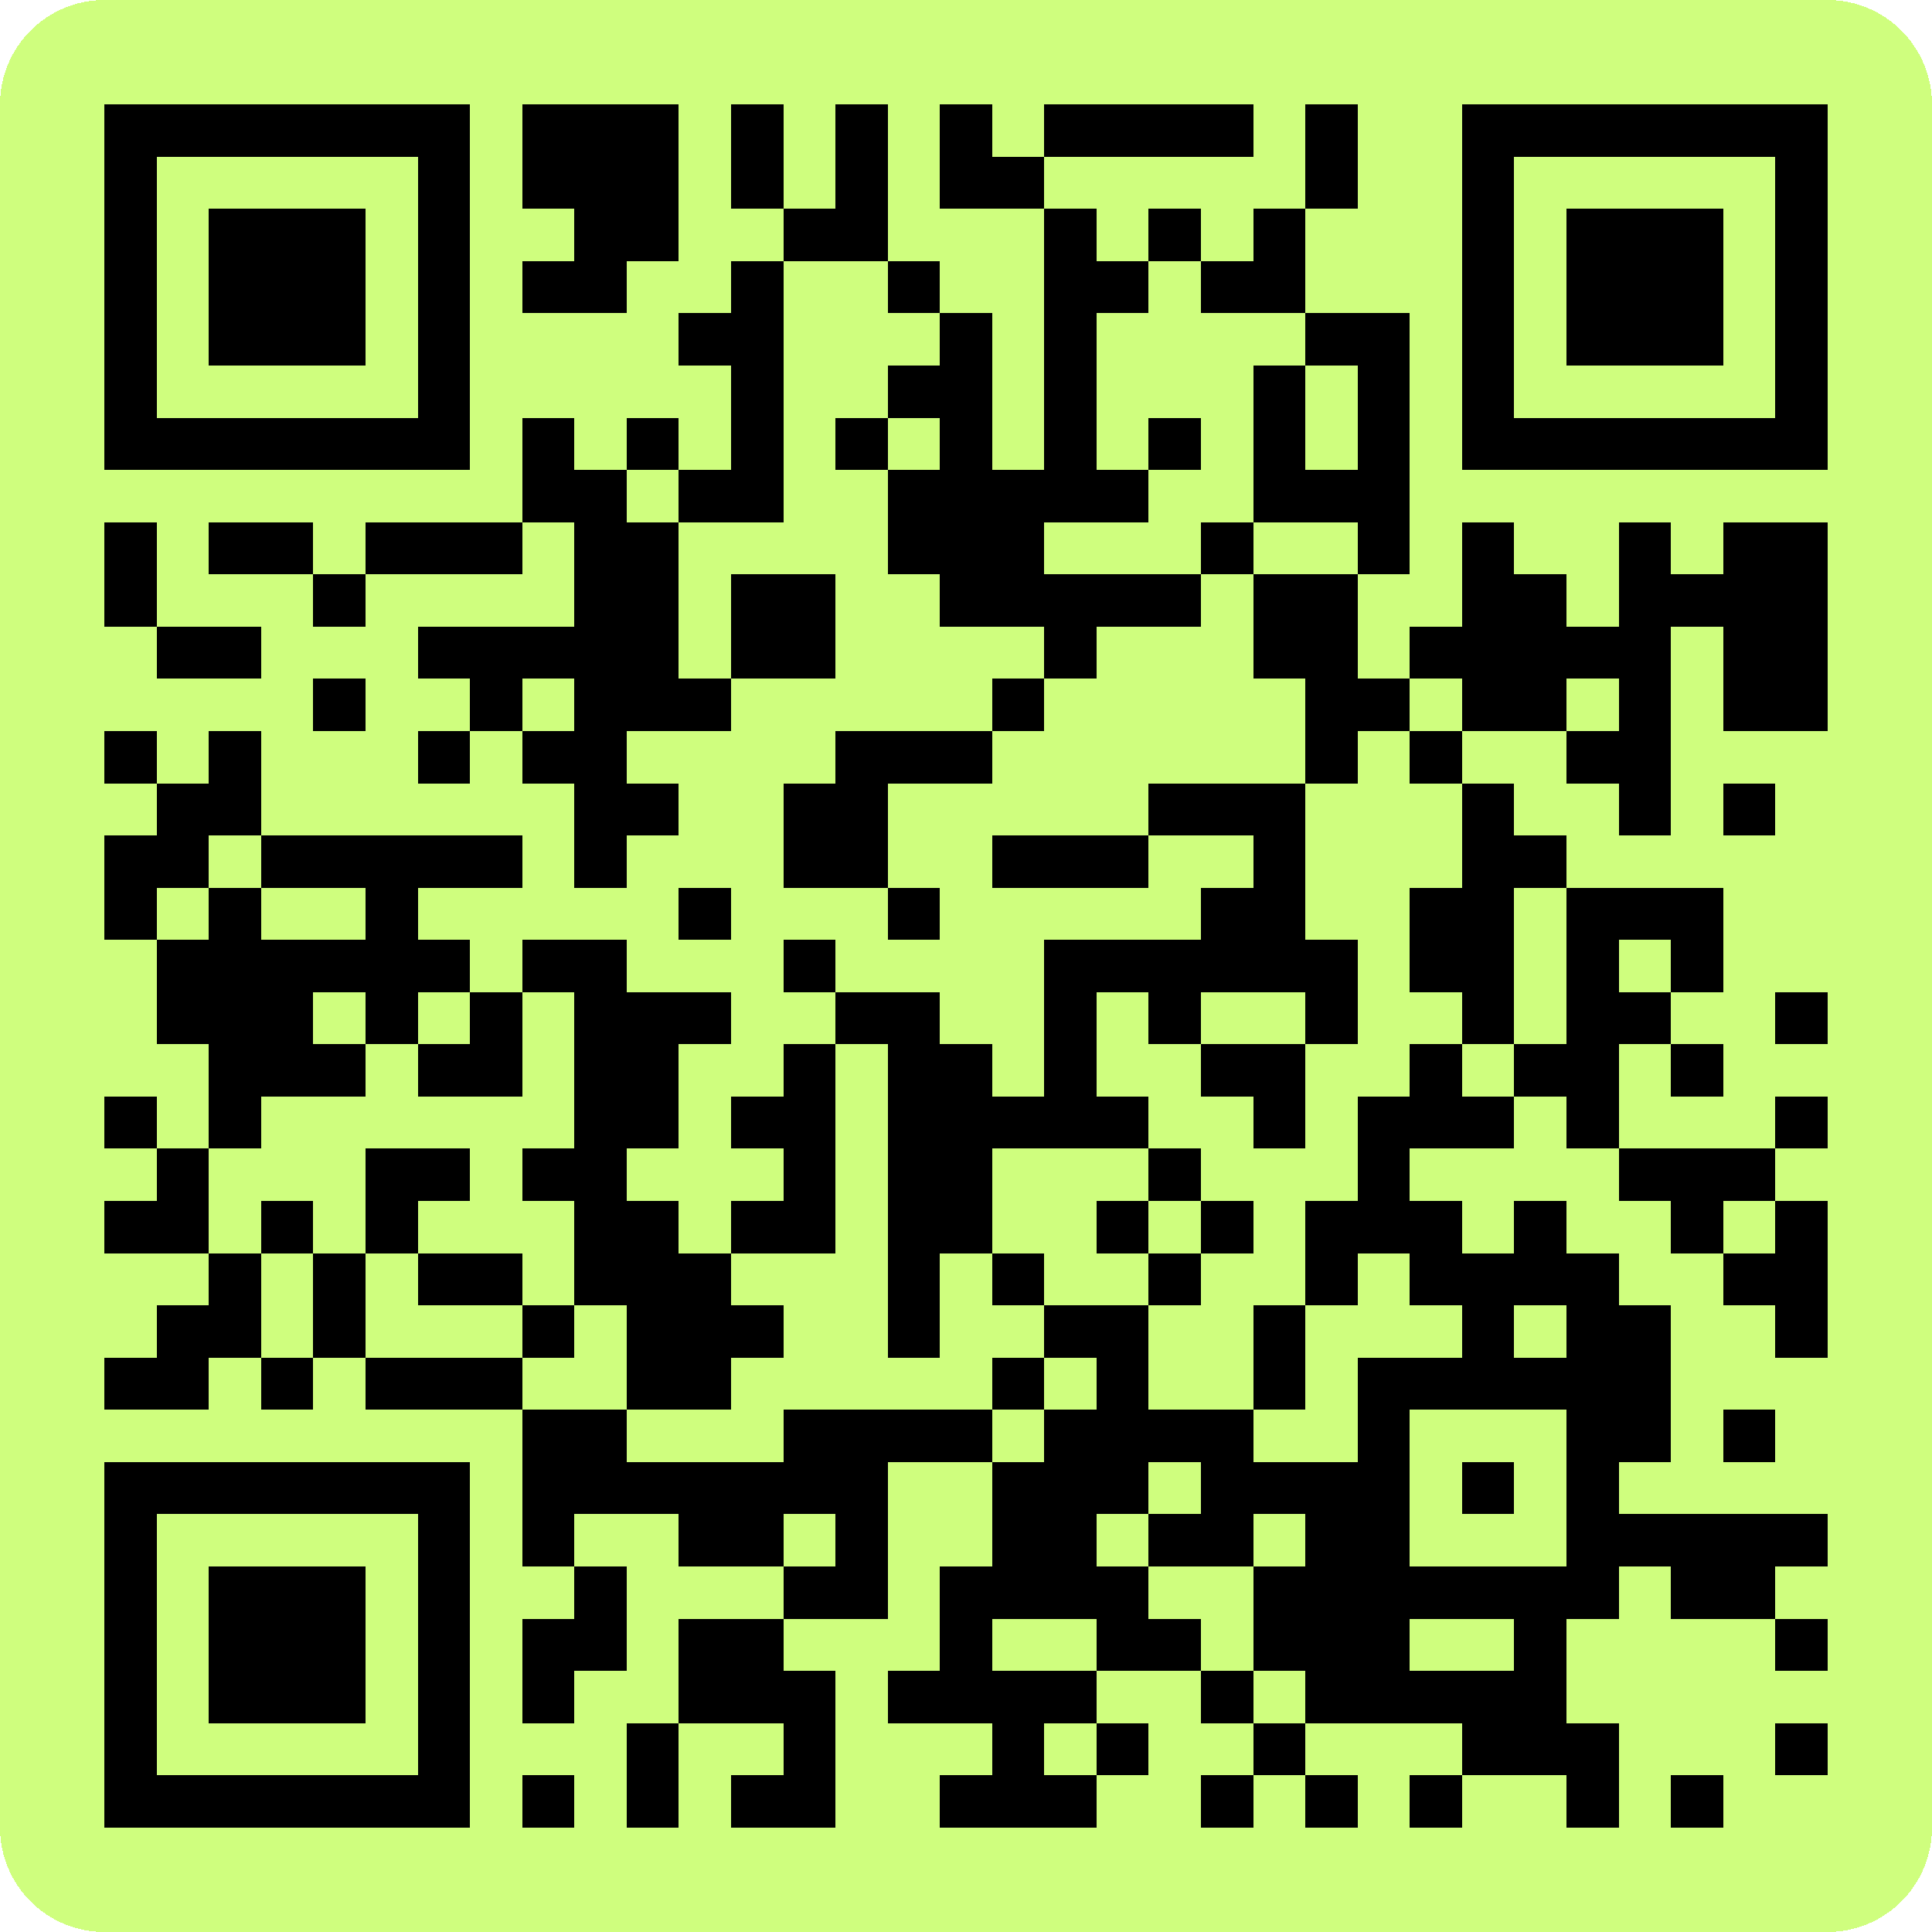
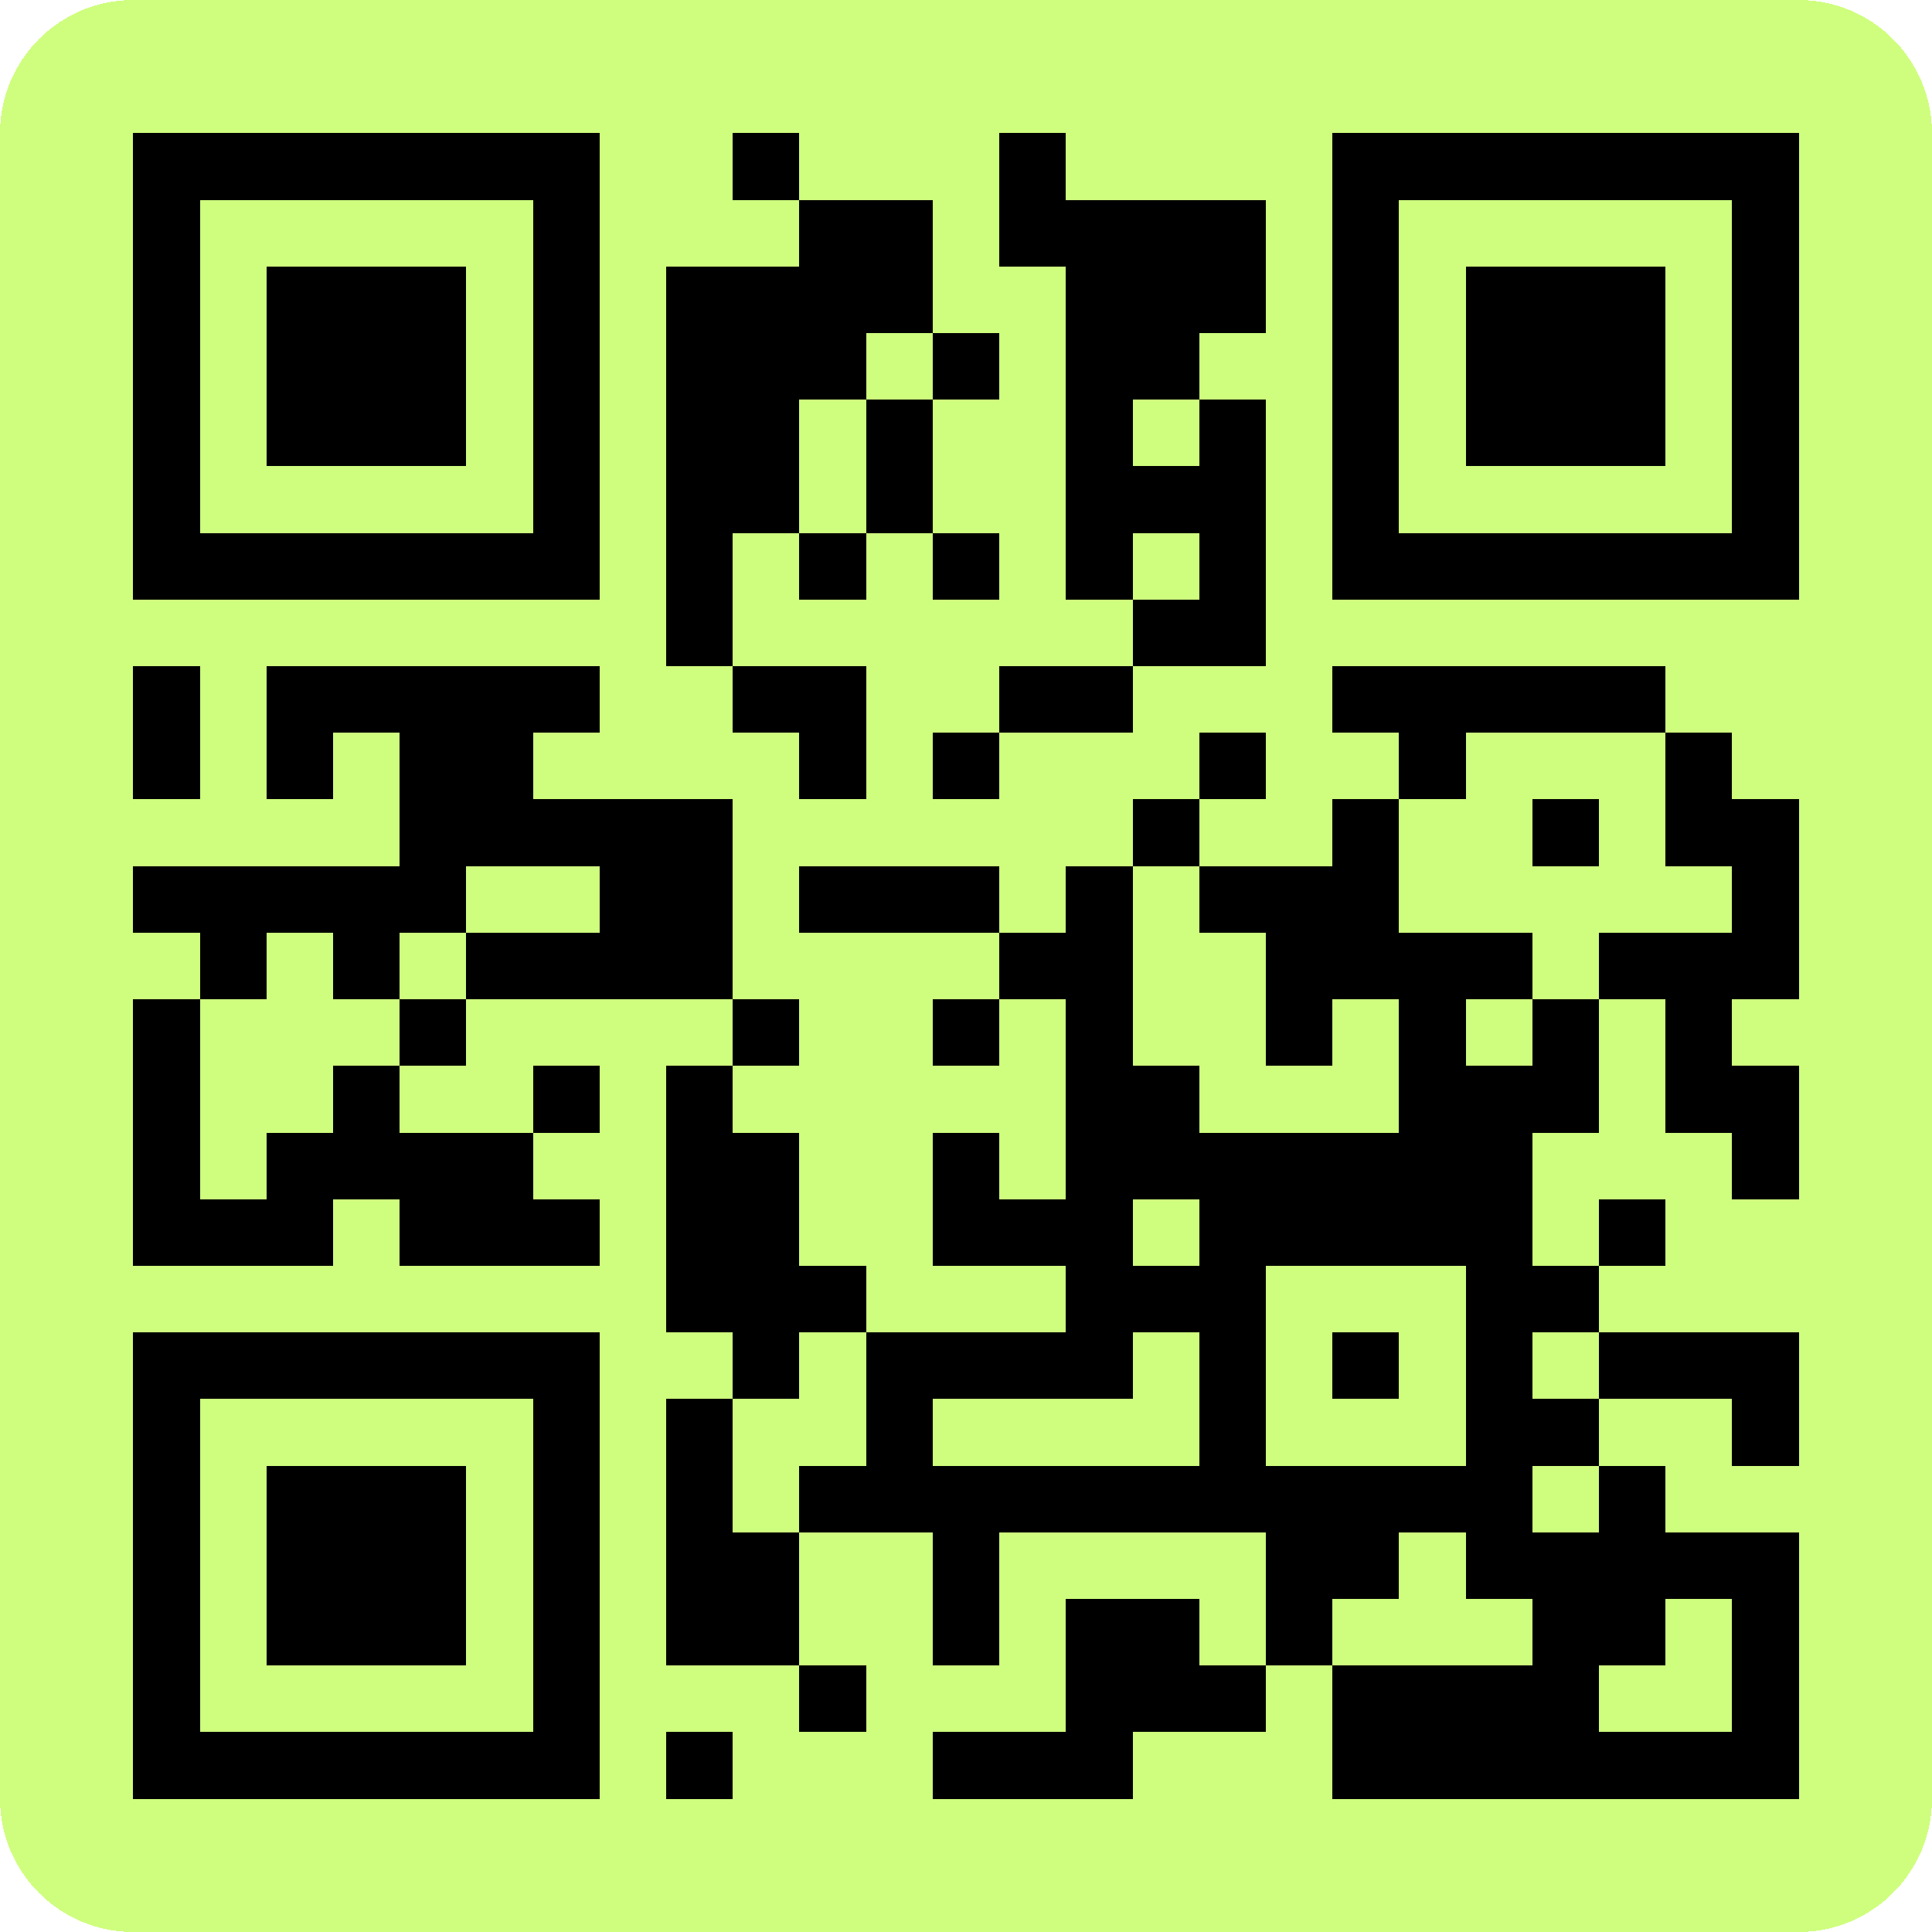
- <svg xmlns="http://www.w3.org/2000/svg" viewBox="0 0 37 37" width="148" height="148" shape-rendering="crispEdges">
-   <rect width="37" height="37" rx="2" fill="#CFFE7E" />
-   <path fill="#000" d="M2 2h7v1h-7zM10 2h3v1h-3zM14 2h1v1h-1zM16 2h1v1h-1zM18 2h1v1h-1zM20 2h4v1h-4zM25 2h1v1h-1zM28 2h7v1h-7zM2 3h1v1h-1zM8 3h1v1h-1zM10 3h3v1h-3zM14 3h1v1h-1zM16 3h1v1h-1zM18 3h2v1h-2zM25 3h1v1h-1zM28 3h1v1h-1zM34 3h1v1h-1zM2 4h1v1h-1zM4 4h3v1h-3zM8 4h1v1h-1zM11 4h2v1h-2zM15 4h2v1h-2zM20 4h1v1h-1zM22 4h1v1h-1zM24 4h1v1h-1zM28 4h1v1h-1zM30 4h3v1h-3zM34 4h1v1h-1zM2 5h1v1h-1zM4 5h3v1h-3zM8 5h1v1h-1zM10 5h2v1h-2zM14 5h1v1h-1zM17 5h1v1h-1zM20 5h2v1h-2zM23 5h2v1h-2zM28 5h1v1h-1zM30 5h3v1h-3zM34 5h1v1h-1zM2 6h1v1h-1zM4 6h3v1h-3zM8 6h1v1h-1zM13 6h2v1h-2zM18 6h1v1h-1zM20 6h1v1h-1zM25 6h2v1h-2zM28 6h1v1h-1zM30 6h3v1h-3zM34 6h1v1h-1zM2 7h1v1h-1zM8 7h1v1h-1zM14 7h1v1h-1zM17 7h2v1h-2zM20 7h1v1h-1zM24 7h1v1h-1zM26 7h1v1h-1zM28 7h1v1h-1zM34 7h1v1h-1zM2 8h7v1h-7zM10 8h1v1h-1zM12 8h1v1h-1zM14 8h1v1h-1zM16 8h1v1h-1zM18 8h1v1h-1zM20 8h1v1h-1zM22 8h1v1h-1zM24 8h1v1h-1zM26 8h1v1h-1zM28 8h7v1h-7zM10 9h2v1h-2zM13 9h2v1h-2zM17 9h5v1h-5zM24 9h3v1h-3zM2 10h1v1h-1zM4 10h2v1h-2zM7 10h3v1h-3zM11 10h2v1h-2zM17 10h3v1h-3zM23 10h1v1h-1zM26 10h1v1h-1zM28 10h1v1h-1zM31 10h1v1h-1zM33 10h2v1h-2zM2 11h1v1h-1zM6 11h1v1h-1zM11 11h2v1h-2zM14 11h2v1h-2zM18 11h5v1h-5zM24 11h2v1h-2zM28 11h2v1h-2zM31 11h4v1h-4zM3 12h2v1h-2zM8 12h5v1h-5zM14 12h2v1h-2zM20 12h1v1h-1zM24 12h2v1h-2zM27 12h5v1h-5zM33 12h2v1h-2zM6 13h1v1h-1zM9 13h1v1h-1zM11 13h3v1h-3zM19 13h1v1h-1zM25 13h2v1h-2zM28 13h2v1h-2zM31 13h1v1h-1zM33 13h2v1h-2zM2 14h1v1h-1zM4 14h1v1h-1zM8 14h1v1h-1zM10 14h2v1h-2zM16 14h3v1h-3zM25 14h1v1h-1zM27 14h1v1h-1zM30 14h2v1h-2zM3 15h2v1h-2zM11 15h2v1h-2zM15 15h2v1h-2zM22 15h3v1h-3zM28 15h1v1h-1zM31 15h1v1h-1zM33 15h1v1h-1zM2 16h2v1h-2zM5 16h5v1h-5zM11 16h1v1h-1zM15 16h2v1h-2zM19 16h3v1h-3zM24 16h1v1h-1zM28 16h2v1h-2zM2 17h1v1h-1zM4 17h1v1h-1zM7 17h1v1h-1zM13 17h1v1h-1zM17 17h1v1h-1zM23 17h2v1h-2zM27 17h2v1h-2zM30 17h3v1h-3zM3 18h6v1h-6zM10 18h2v1h-2zM15 18h1v1h-1zM20 18h6v1h-6zM27 18h2v1h-2zM30 18h1v1h-1zM32 18h1v1h-1zM3 19h3v1h-3zM7 19h1v1h-1zM9 19h1v1h-1zM11 19h3v1h-3zM16 19h2v1h-2zM20 19h1v1h-1zM22 19h1v1h-1zM25 19h1v1h-1zM28 19h1v1h-1zM30 19h2v1h-2zM34 19h1v1h-1zM4 20h3v1h-3zM8 20h2v1h-2zM11 20h2v1h-2zM15 20h1v1h-1zM17 20h2v1h-2zM20 20h1v1h-1zM23 20h2v1h-2zM27 20h1v1h-1zM29 20h2v1h-2zM32 20h1v1h-1zM2 21h1v1h-1zM4 21h1v1h-1zM11 21h2v1h-2zM14 21h2v1h-2zM17 21h5v1h-5zM24 21h1v1h-1zM26 21h3v1h-3zM30 21h1v1h-1zM34 21h1v1h-1zM3 22h1v1h-1zM7 22h2v1h-2zM10 22h2v1h-2zM15 22h1v1h-1zM17 22h2v1h-2zM22 22h1v1h-1zM26 22h1v1h-1zM31 22h3v1h-3zM2 23h2v1h-2zM5 23h1v1h-1zM7 23h1v1h-1zM11 23h2v1h-2zM14 23h2v1h-2zM17 23h2v1h-2zM21 23h1v1h-1zM23 23h1v1h-1zM25 23h3v1h-3zM29 23h1v1h-1zM32 23h1v1h-1zM34 23h1v1h-1zM4 24h1v1h-1zM6 24h1v1h-1zM8 24h2v1h-2zM11 24h3v1h-3zM17 24h1v1h-1zM19 24h1v1h-1zM22 24h1v1h-1zM25 24h1v1h-1zM27 24h4v1h-4zM33 24h2v1h-2zM3 25h2v1h-2zM6 25h1v1h-1zM10 25h1v1h-1zM12 25h3v1h-3zM17 25h1v1h-1zM20 25h2v1h-2zM24 25h1v1h-1zM28 25h1v1h-1zM30 25h2v1h-2zM34 25h1v1h-1zM2 26h2v1h-2zM5 26h1v1h-1zM7 26h3v1h-3zM12 26h2v1h-2zM19 26h1v1h-1zM21 26h1v1h-1zM24 26h1v1h-1zM26 26h6v1h-6zM10 27h2v1h-2zM15 27h4v1h-4zM20 27h4v1h-4zM26 27h1v1h-1zM30 27h2v1h-2zM33 27h1v1h-1zM2 28h7v1h-7zM10 28h7v1h-7zM19 28h3v1h-3zM23 28h4v1h-4zM28 28h1v1h-1zM30 28h1v1h-1zM2 29h1v1h-1zM8 29h1v1h-1zM10 29h1v1h-1zM13 29h2v1h-2zM16 29h1v1h-1zM19 29h2v1h-2zM22 29h2v1h-2zM25 29h2v1h-2zM30 29h5v1h-5zM2 30h1v1h-1zM4 30h3v1h-3zM8 30h1v1h-1zM11 30h1v1h-1zM15 30h2v1h-2zM18 30h4v1h-4zM24 30h7v1h-7zM32 30h2v1h-2zM2 31h1v1h-1zM4 31h3v1h-3zM8 31h1v1h-1zM10 31h2v1h-2zM13 31h2v1h-2zM18 31h1v1h-1zM21 31h2v1h-2zM24 31h3v1h-3zM29 31h1v1h-1zM34 31h1v1h-1zM2 32h1v1h-1zM4 32h3v1h-3zM8 32h1v1h-1zM10 32h1v1h-1zM13 32h3v1h-3zM17 32h4v1h-4zM23 32h1v1h-1zM25 32h5v1h-5zM2 33h1v1h-1zM8 33h1v1h-1zM12 33h1v1h-1zM15 33h1v1h-1zM19 33h1v1h-1zM21 33h1v1h-1zM24 33h1v1h-1zM28 33h3v1h-3zM34 33h1v1h-1zM2 34h7v1h-7zM10 34h1v1h-1zM12 34h1v1h-1zM14 34h2v1h-2zM18 34h3v1h-3zM23 34h1v1h-1zM25 34h1v1h-1zM27 34h1v1h-1zM30 34h1v1h-1zM32 34h1v1h-1z" />
+ <svg xmlns="http://www.w3.org/2000/svg" viewBox="0 0 29 29" width="116" height="116" shape-rendering="crispEdges">
+   <rect width="29" height="29" rx="2" fill="#CFFE7E" />
+   <path fill="#000" d="M2 2h7v1h-7zM11 2h1v1h-1zM15 2h1v1h-1zM20 2h7v1h-7zM2 3h1v1h-1zM8 3h1v1h-1zM12 3h2v1h-2zM15 3h4v1h-4zM20 3h1v1h-1zM26 3h1v1h-1zM2 4h1v1h-1zM4 4h3v1h-3zM8 4h1v1h-1zM10 4h4v1h-4zM16 4h3v1h-3zM20 4h1v1h-1zM22 4h3v1h-3zM26 4h1v1h-1zM2 5h1v1h-1zM4 5h3v1h-3zM8 5h1v1h-1zM10 5h3v1h-3zM14 5h1v1h-1zM16 5h2v1h-2zM20 5h1v1h-1zM22 5h3v1h-3zM26 5h1v1h-1zM2 6h1v1h-1zM4 6h3v1h-3zM8 6h1v1h-1zM10 6h2v1h-2zM13 6h1v1h-1zM16 6h1v1h-1zM18 6h1v1h-1zM20 6h1v1h-1zM22 6h3v1h-3zM26 6h1v1h-1zM2 7h1v1h-1zM8 7h1v1h-1zM10 7h2v1h-2zM13 7h1v1h-1zM16 7h3v1h-3zM20 7h1v1h-1zM26 7h1v1h-1zM2 8h7v1h-7zM10 8h1v1h-1zM12 8h1v1h-1zM14 8h1v1h-1zM16 8h1v1h-1zM18 8h1v1h-1zM20 8h7v1h-7zM10 9h1v1h-1zM17 9h2v1h-2zM2 10h1v1h-1zM4 10h5v1h-5zM11 10h2v1h-2zM15 10h2v1h-2zM20 10h5v1h-5zM2 11h1v1h-1zM4 11h1v1h-1zM6 11h2v1h-2zM12 11h1v1h-1zM14 11h1v1h-1zM18 11h1v1h-1zM21 11h1v1h-1zM25 11h1v1h-1zM6 12h5v1h-5zM17 12h1v1h-1zM20 12h1v1h-1zM23 12h1v1h-1zM25 12h2v1h-2zM2 13h5v1h-5zM9 13h2v1h-2zM12 13h3v1h-3zM16 13h1v1h-1zM18 13h3v1h-3zM26 13h1v1h-1zM3 14h1v1h-1zM5 14h1v1h-1zM7 14h4v1h-4zM15 14h2v1h-2zM19 14h4v1h-4zM24 14h3v1h-3zM2 15h1v1h-1zM6 15h1v1h-1zM11 15h1v1h-1zM14 15h1v1h-1zM16 15h1v1h-1zM19 15h1v1h-1zM21 15h1v1h-1zM23 15h1v1h-1zM25 15h1v1h-1zM2 16h1v1h-1zM5 16h1v1h-1zM8 16h1v1h-1zM10 16h1v1h-1zM16 16h2v1h-2zM21 16h3v1h-3zM25 16h2v1h-2zM2 17h1v1h-1zM4 17h4v1h-4zM10 17h2v1h-2zM14 17h1v1h-1zM16 17h7v1h-7zM26 17h1v1h-1zM2 18h3v1h-3zM6 18h3v1h-3zM10 18h2v1h-2zM14 18h3v1h-3zM18 18h5v1h-5zM24 18h1v1h-1zM10 19h3v1h-3zM16 19h3v1h-3zM22 19h2v1h-2zM2 20h7v1h-7zM11 20h1v1h-1zM13 20h4v1h-4zM18 20h1v1h-1zM20 20h1v1h-1zM22 20h1v1h-1zM24 20h3v1h-3zM2 21h1v1h-1zM8 21h1v1h-1zM10 21h1v1h-1zM13 21h1v1h-1zM18 21h1v1h-1zM22 21h2v1h-2zM26 21h1v1h-1zM2 22h1v1h-1zM4 22h3v1h-3zM8 22h1v1h-1zM10 22h1v1h-1zM12 22h11v1h-11zM24 22h1v1h-1zM2 23h1v1h-1zM4 23h3v1h-3zM8 23h1v1h-1zM10 23h2v1h-2zM14 23h1v1h-1zM19 23h2v1h-2zM22 23h5v1h-5zM2 24h1v1h-1zM4 24h3v1h-3zM8 24h1v1h-1zM10 24h2v1h-2zM14 24h1v1h-1zM16 24h2v1h-2zM19 24h1v1h-1zM23 24h2v1h-2zM26 24h1v1h-1zM2 25h1v1h-1zM8 25h1v1h-1zM12 25h1v1h-1zM16 25h3v1h-3zM20 25h4v1h-4zM26 25h1v1h-1zM2 26h7v1h-7zM10 26h1v1h-1zM14 26h3v1h-3zM20 26h7v1h-7z" />
</svg>
